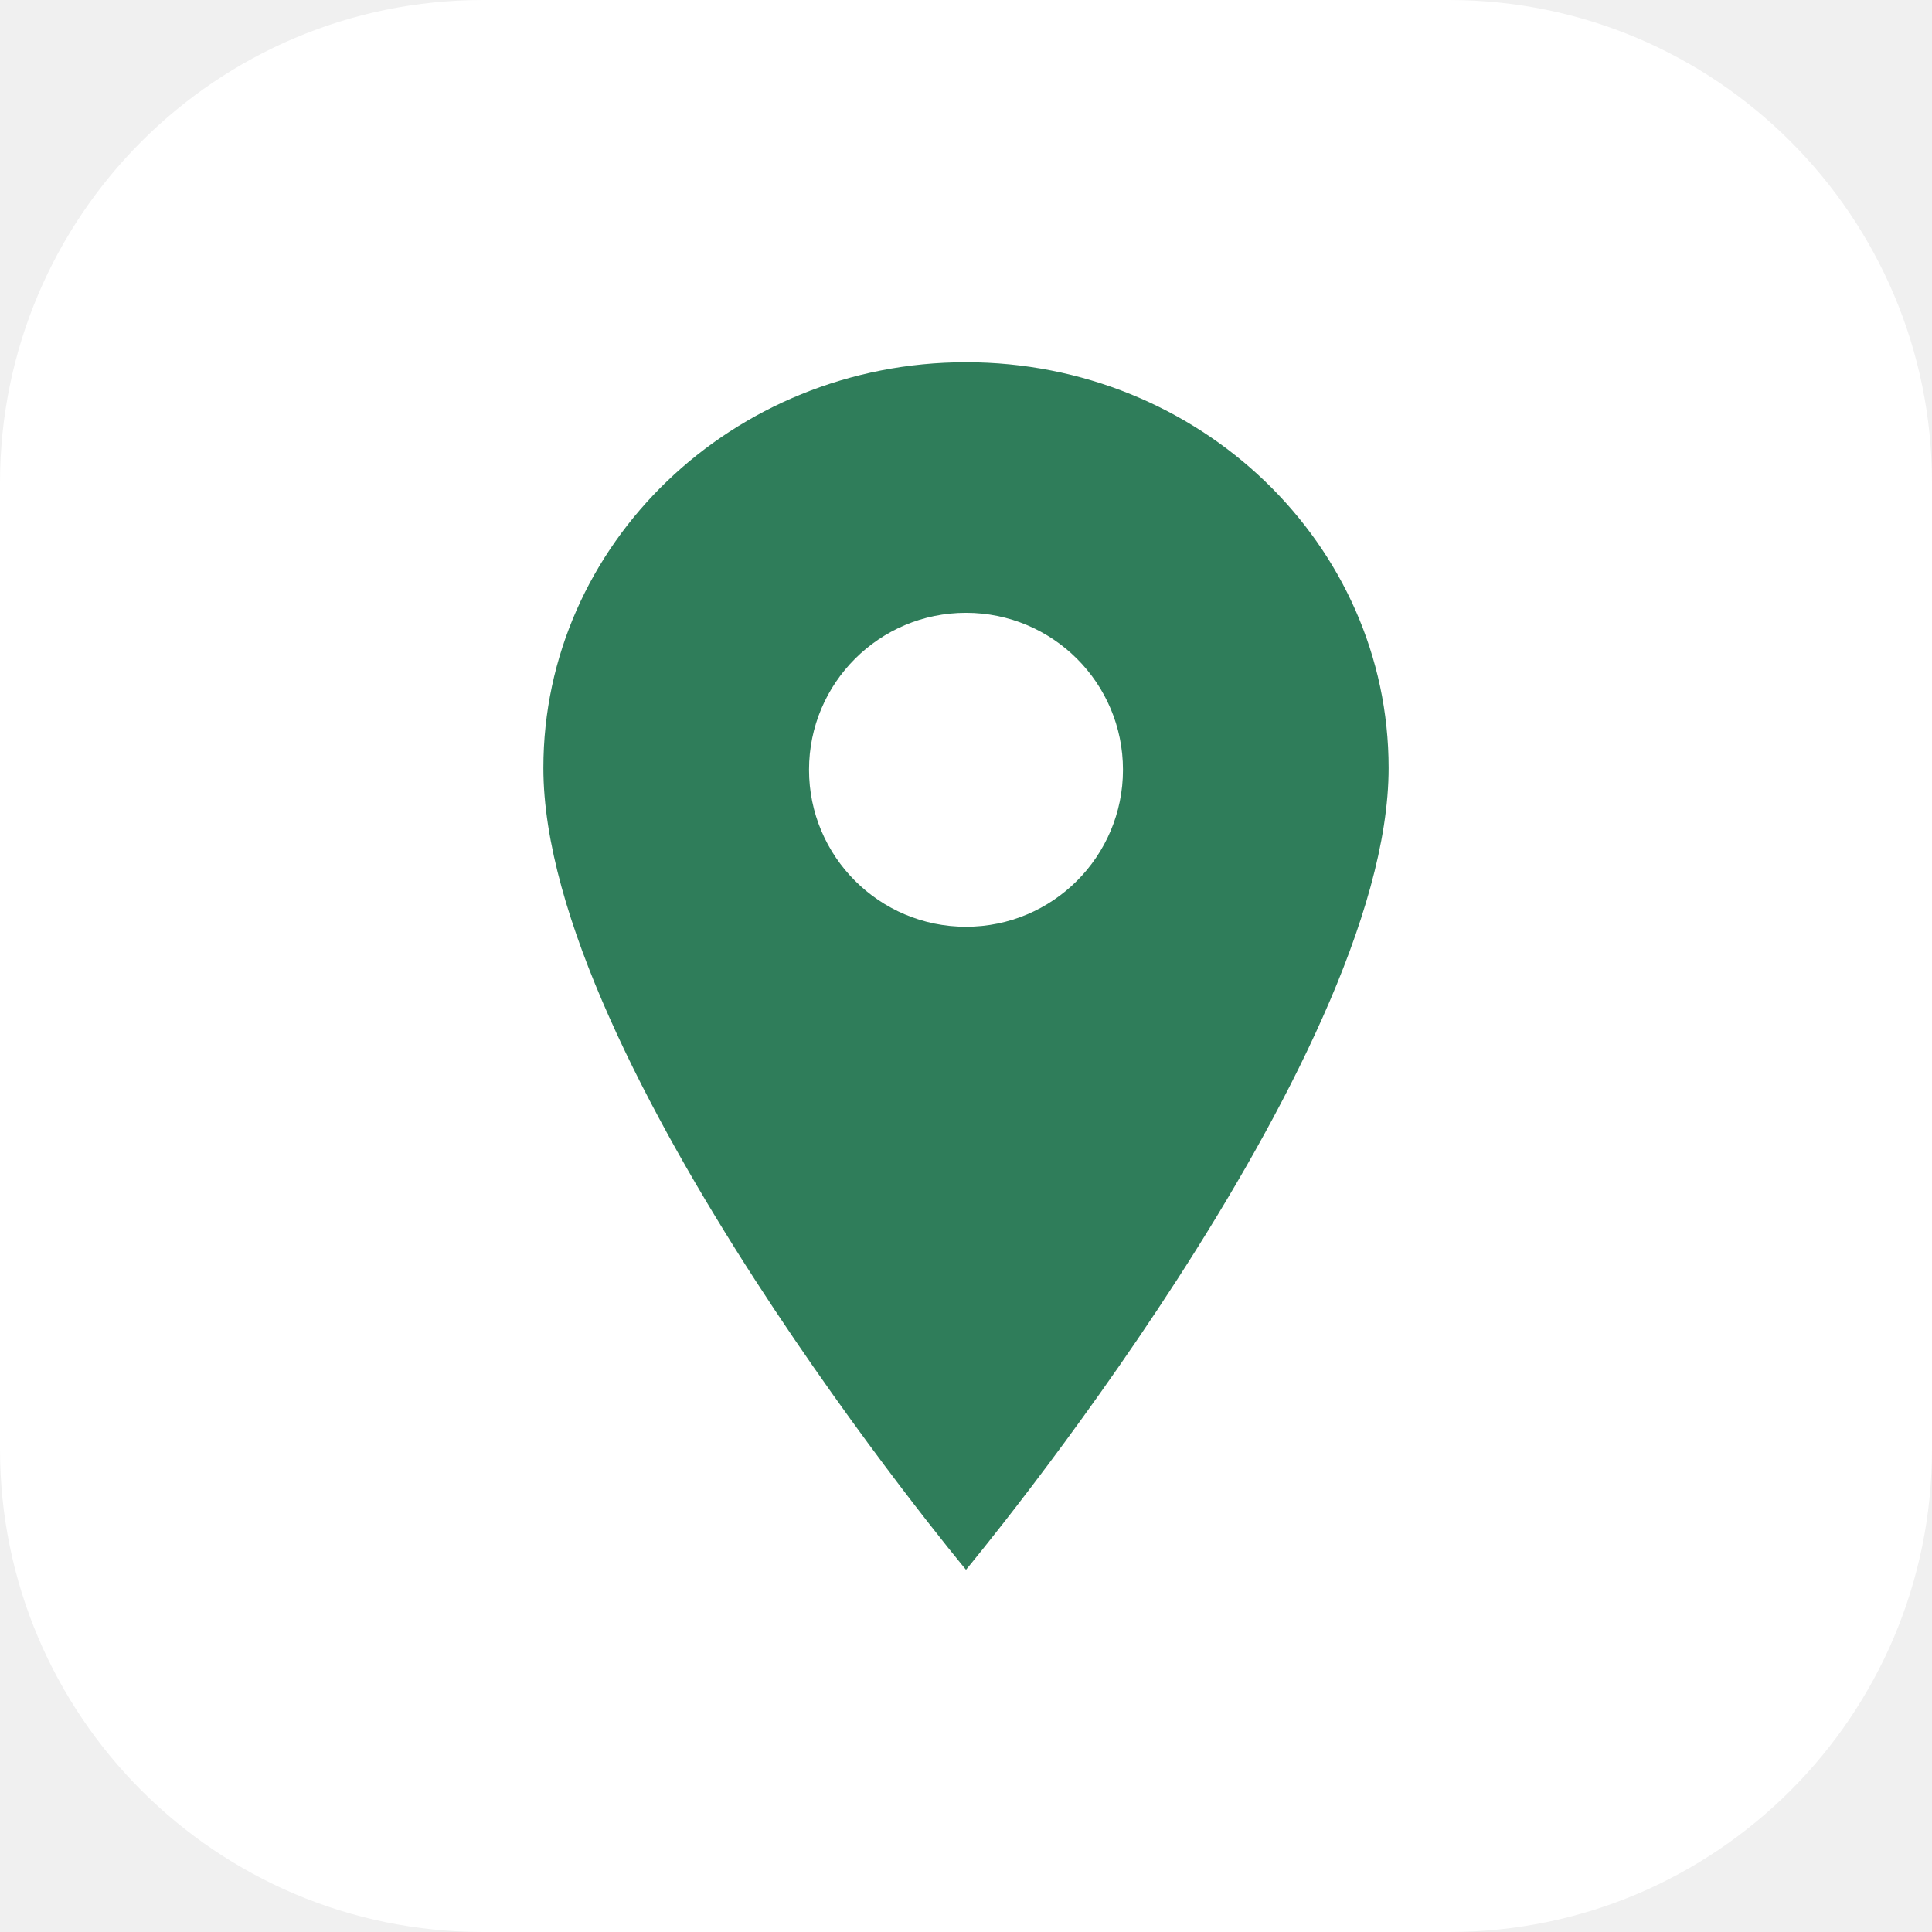
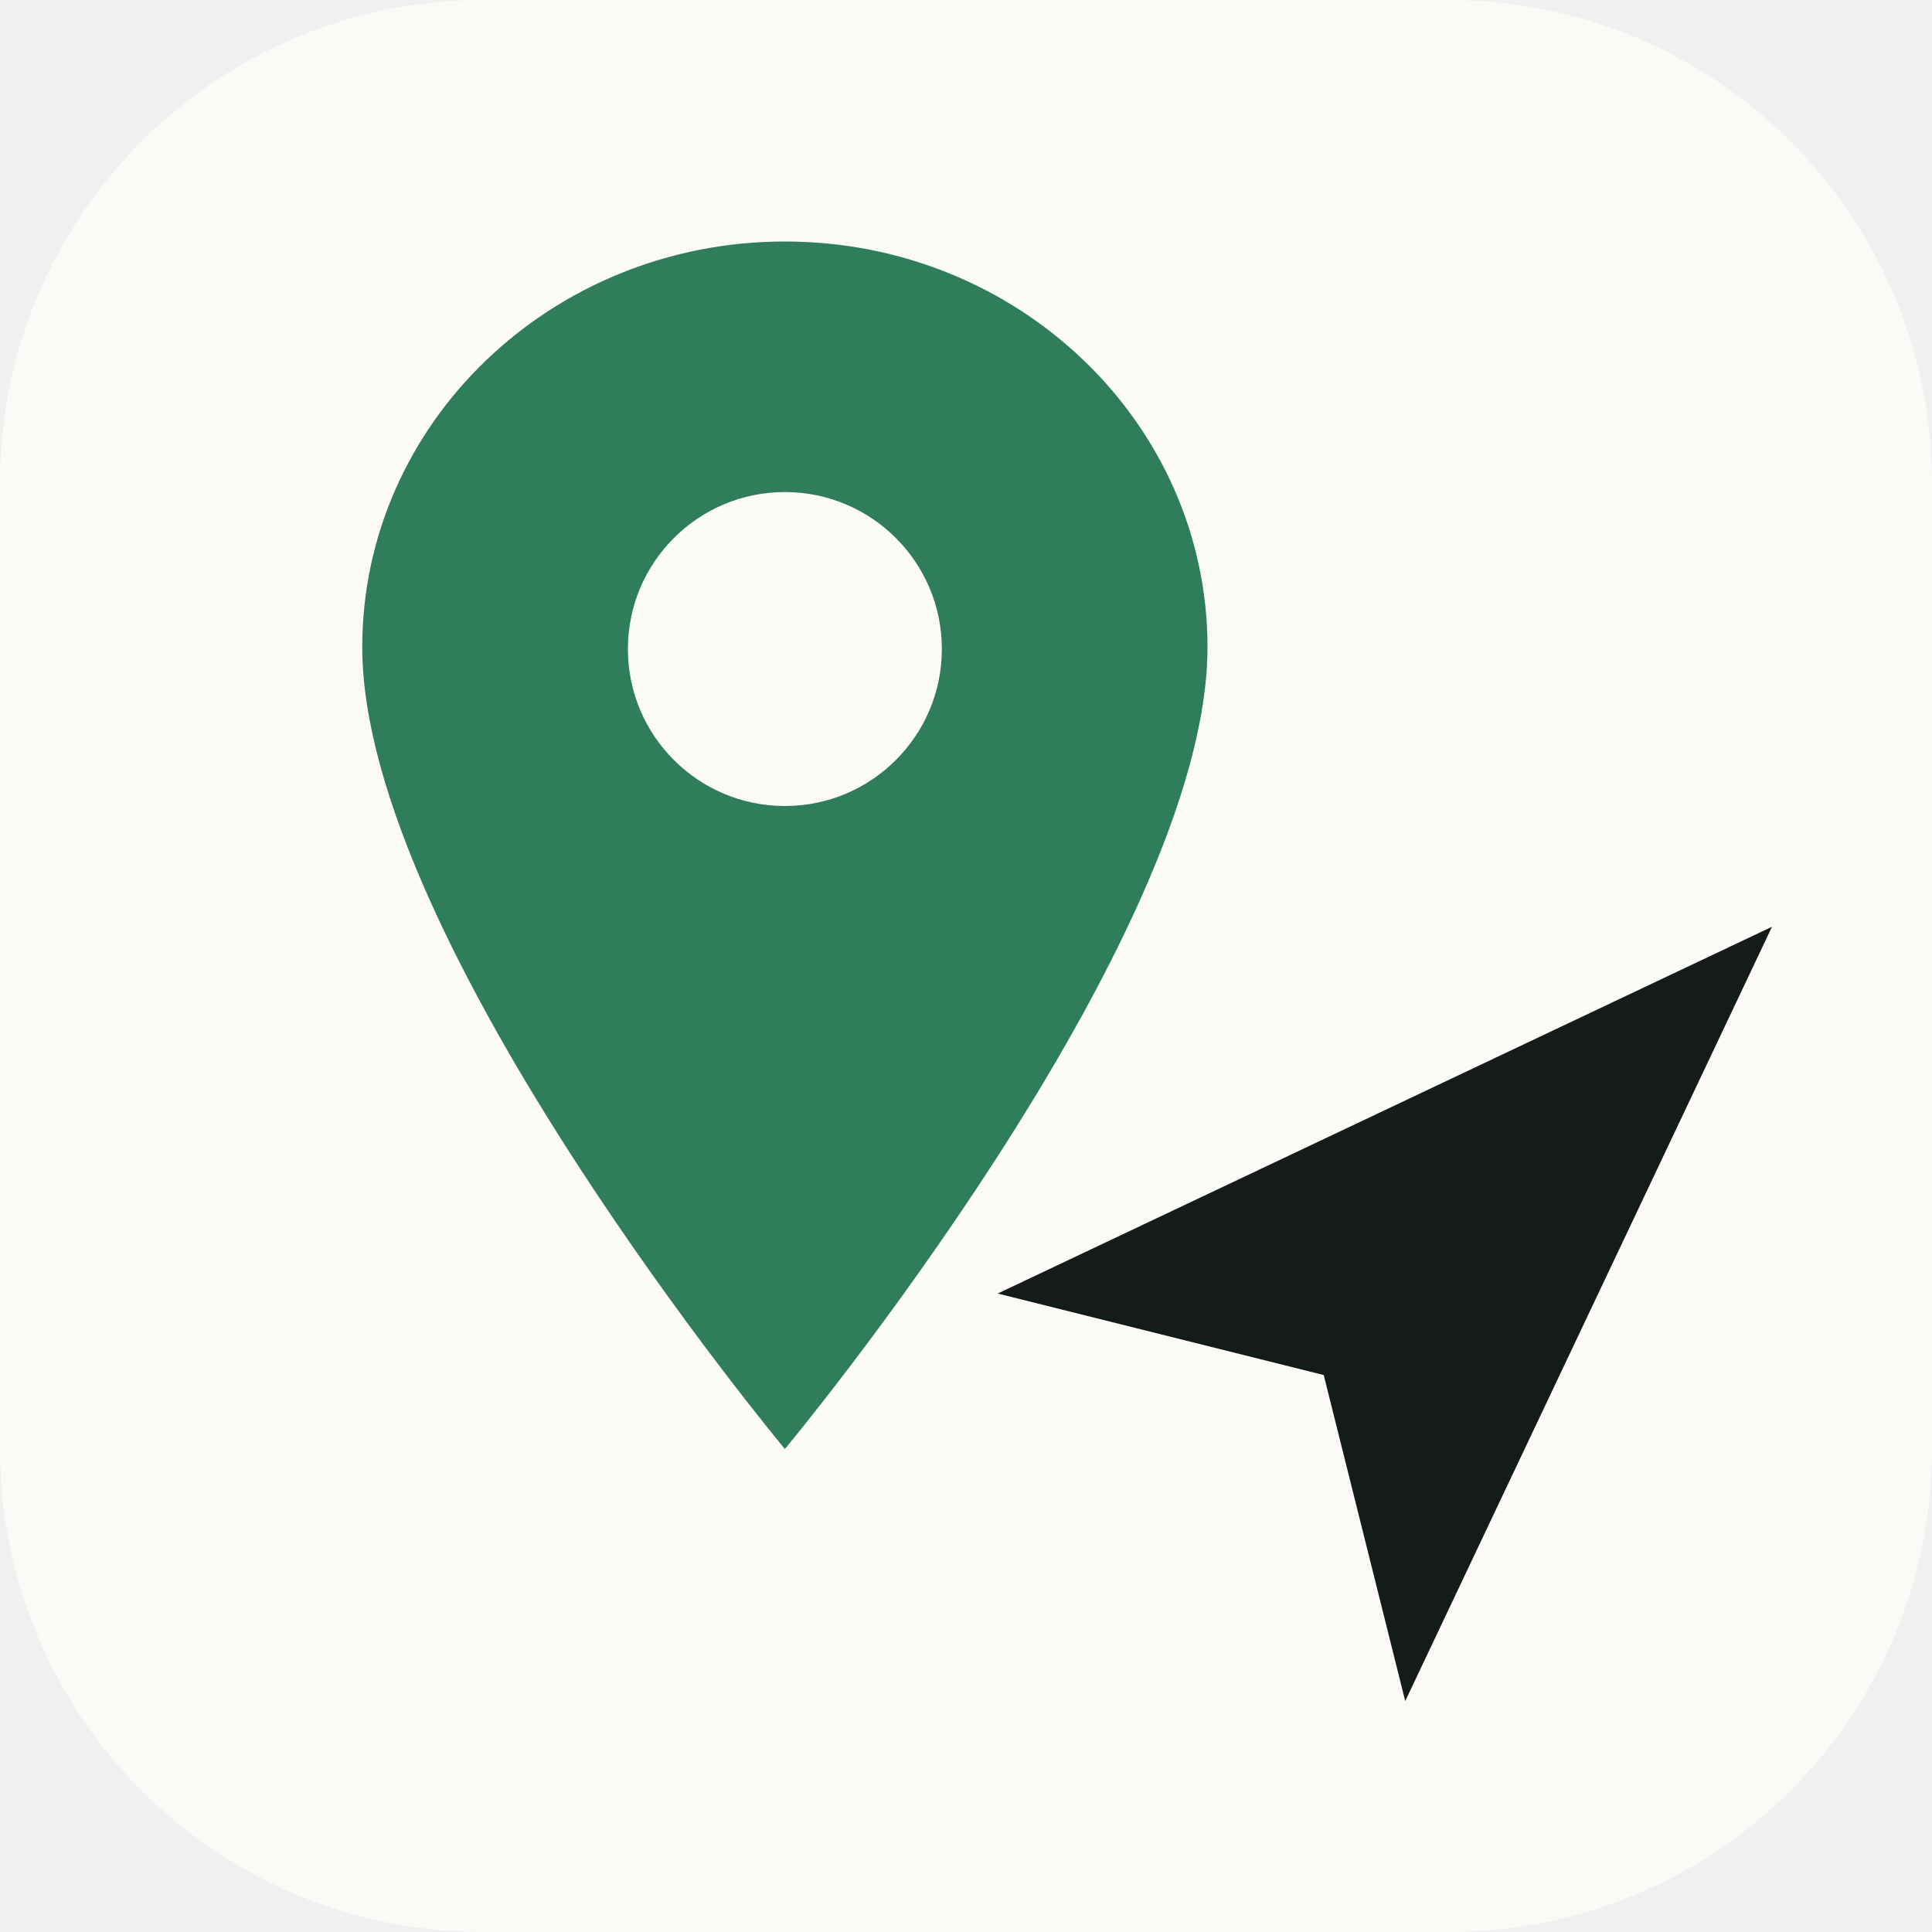
<svg xmlns="http://www.w3.org/2000/svg" width="64" height="64" viewBox="0 0 64 64" fill="none">
-   <rect width="64" height="64" rx="16" fill="#FFFFFF" />
-   <path d="M32 12c-7.732 0-14 6.02-14 13.44C18 35.2 32 52 32 52s14-16.8 14-26.56C46 18.02 39.732 12 32 12Z" fill="#2F7D5A" />
-   <circle cx="32" cy="25.5" r="5.2" fill="#FFFFFF" />
+   <rect width="64" height="64" rx="16" fill="#FBFAF7" />
+   <path d="M26 8c-7.732 0-14 6.02-14 13.44C12 31.2 26 48 26 48s14-16.8 14-26.56C40 14.02 33.732 8 26 8Z" fill="#2F7D5A" />
+   <circle cx="26" cy="21.5" r="5.2" fill="#FBFAF7" />
+   <g transform="translate(29 28) scale(1.35)">
+     <path d="M3 11l19-9-9 19-2-8-8-2z" fill="#141B18" />
+   </g>
</svg>
